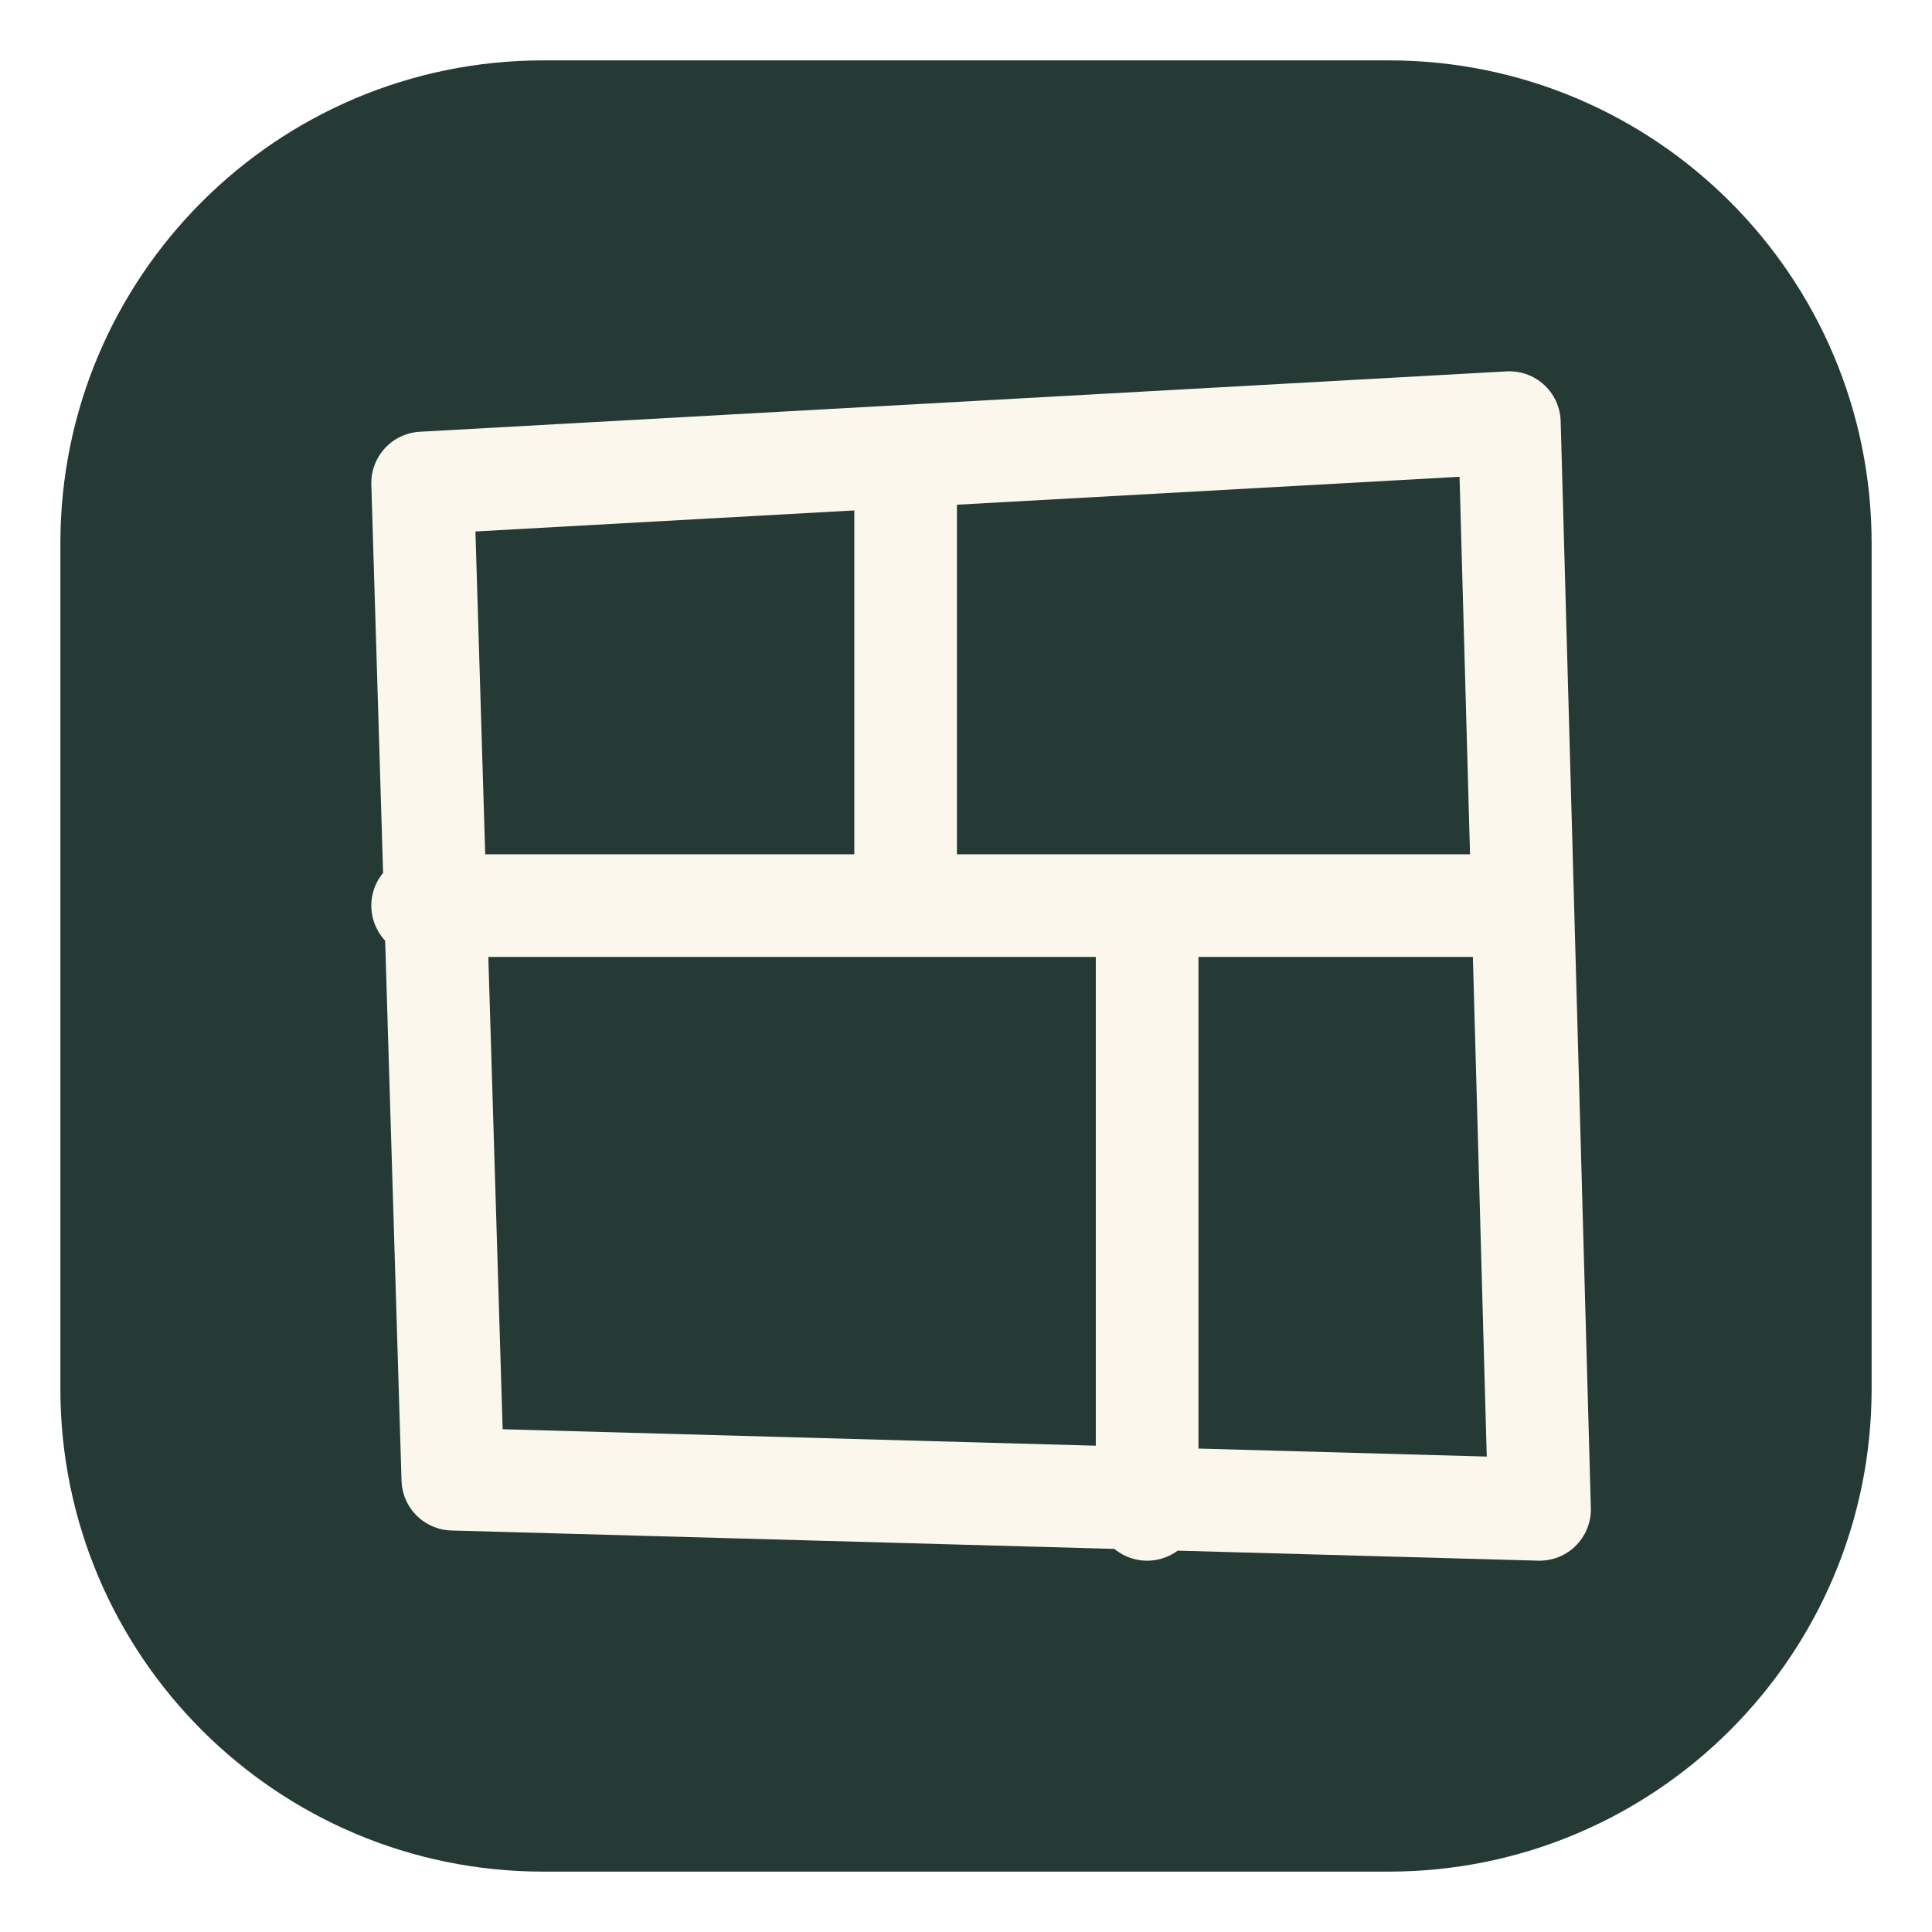
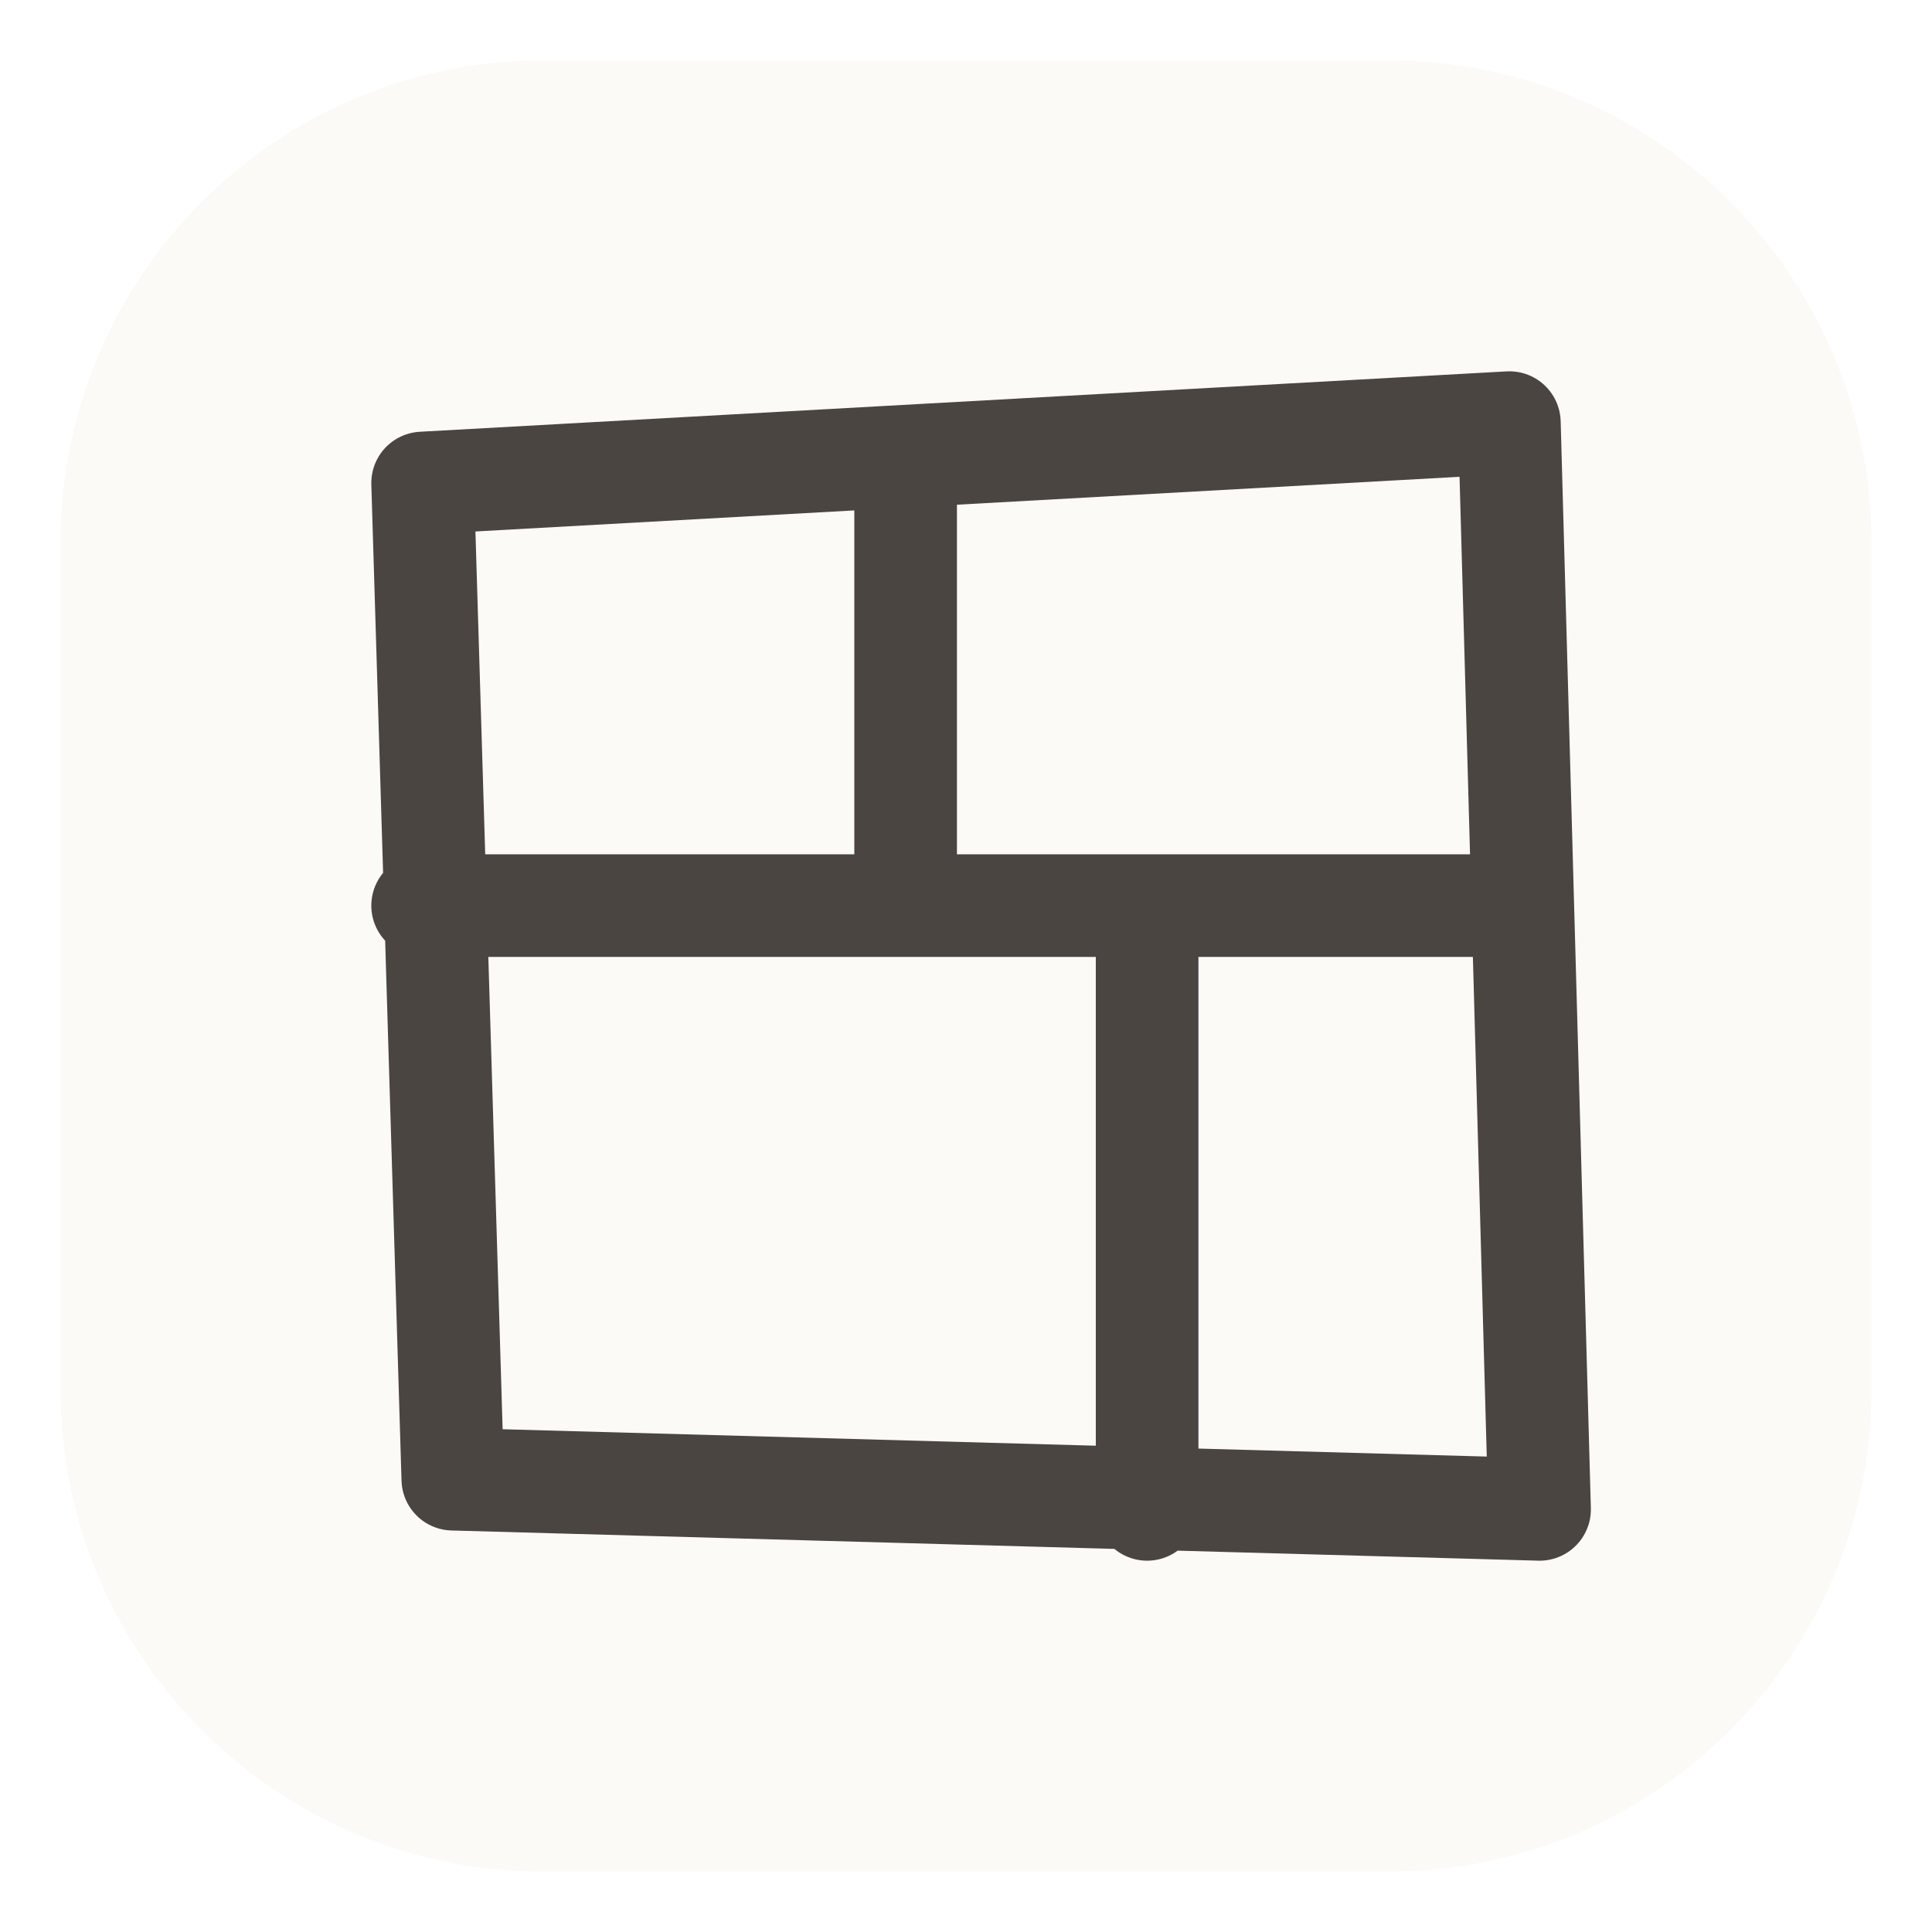
<svg xmlns="http://www.w3.org/2000/svg" viewBox="0 0 32 32">
-   <rect x="1" y="1" width="30" height="30" rx="8" fill="#253a35" />
-   <g fill="none" stroke="#fcf7ed" stroke-width="1.7" stroke-linecap="round" stroke-linejoin="round">
+   <rect x="1" y="1" width="30" height="30" rx="8" fill="#FCFAF7" />
+   <g fill="none" stroke="#4B4542" stroke-width="1.7" stroke-linecap="round" stroke-linejoin="round">
    <path d="m7 8 18-1 .5 18-18-.5Z M7 15h18 M15 8v7 M19 15v10" />
  </g>
</svg>
